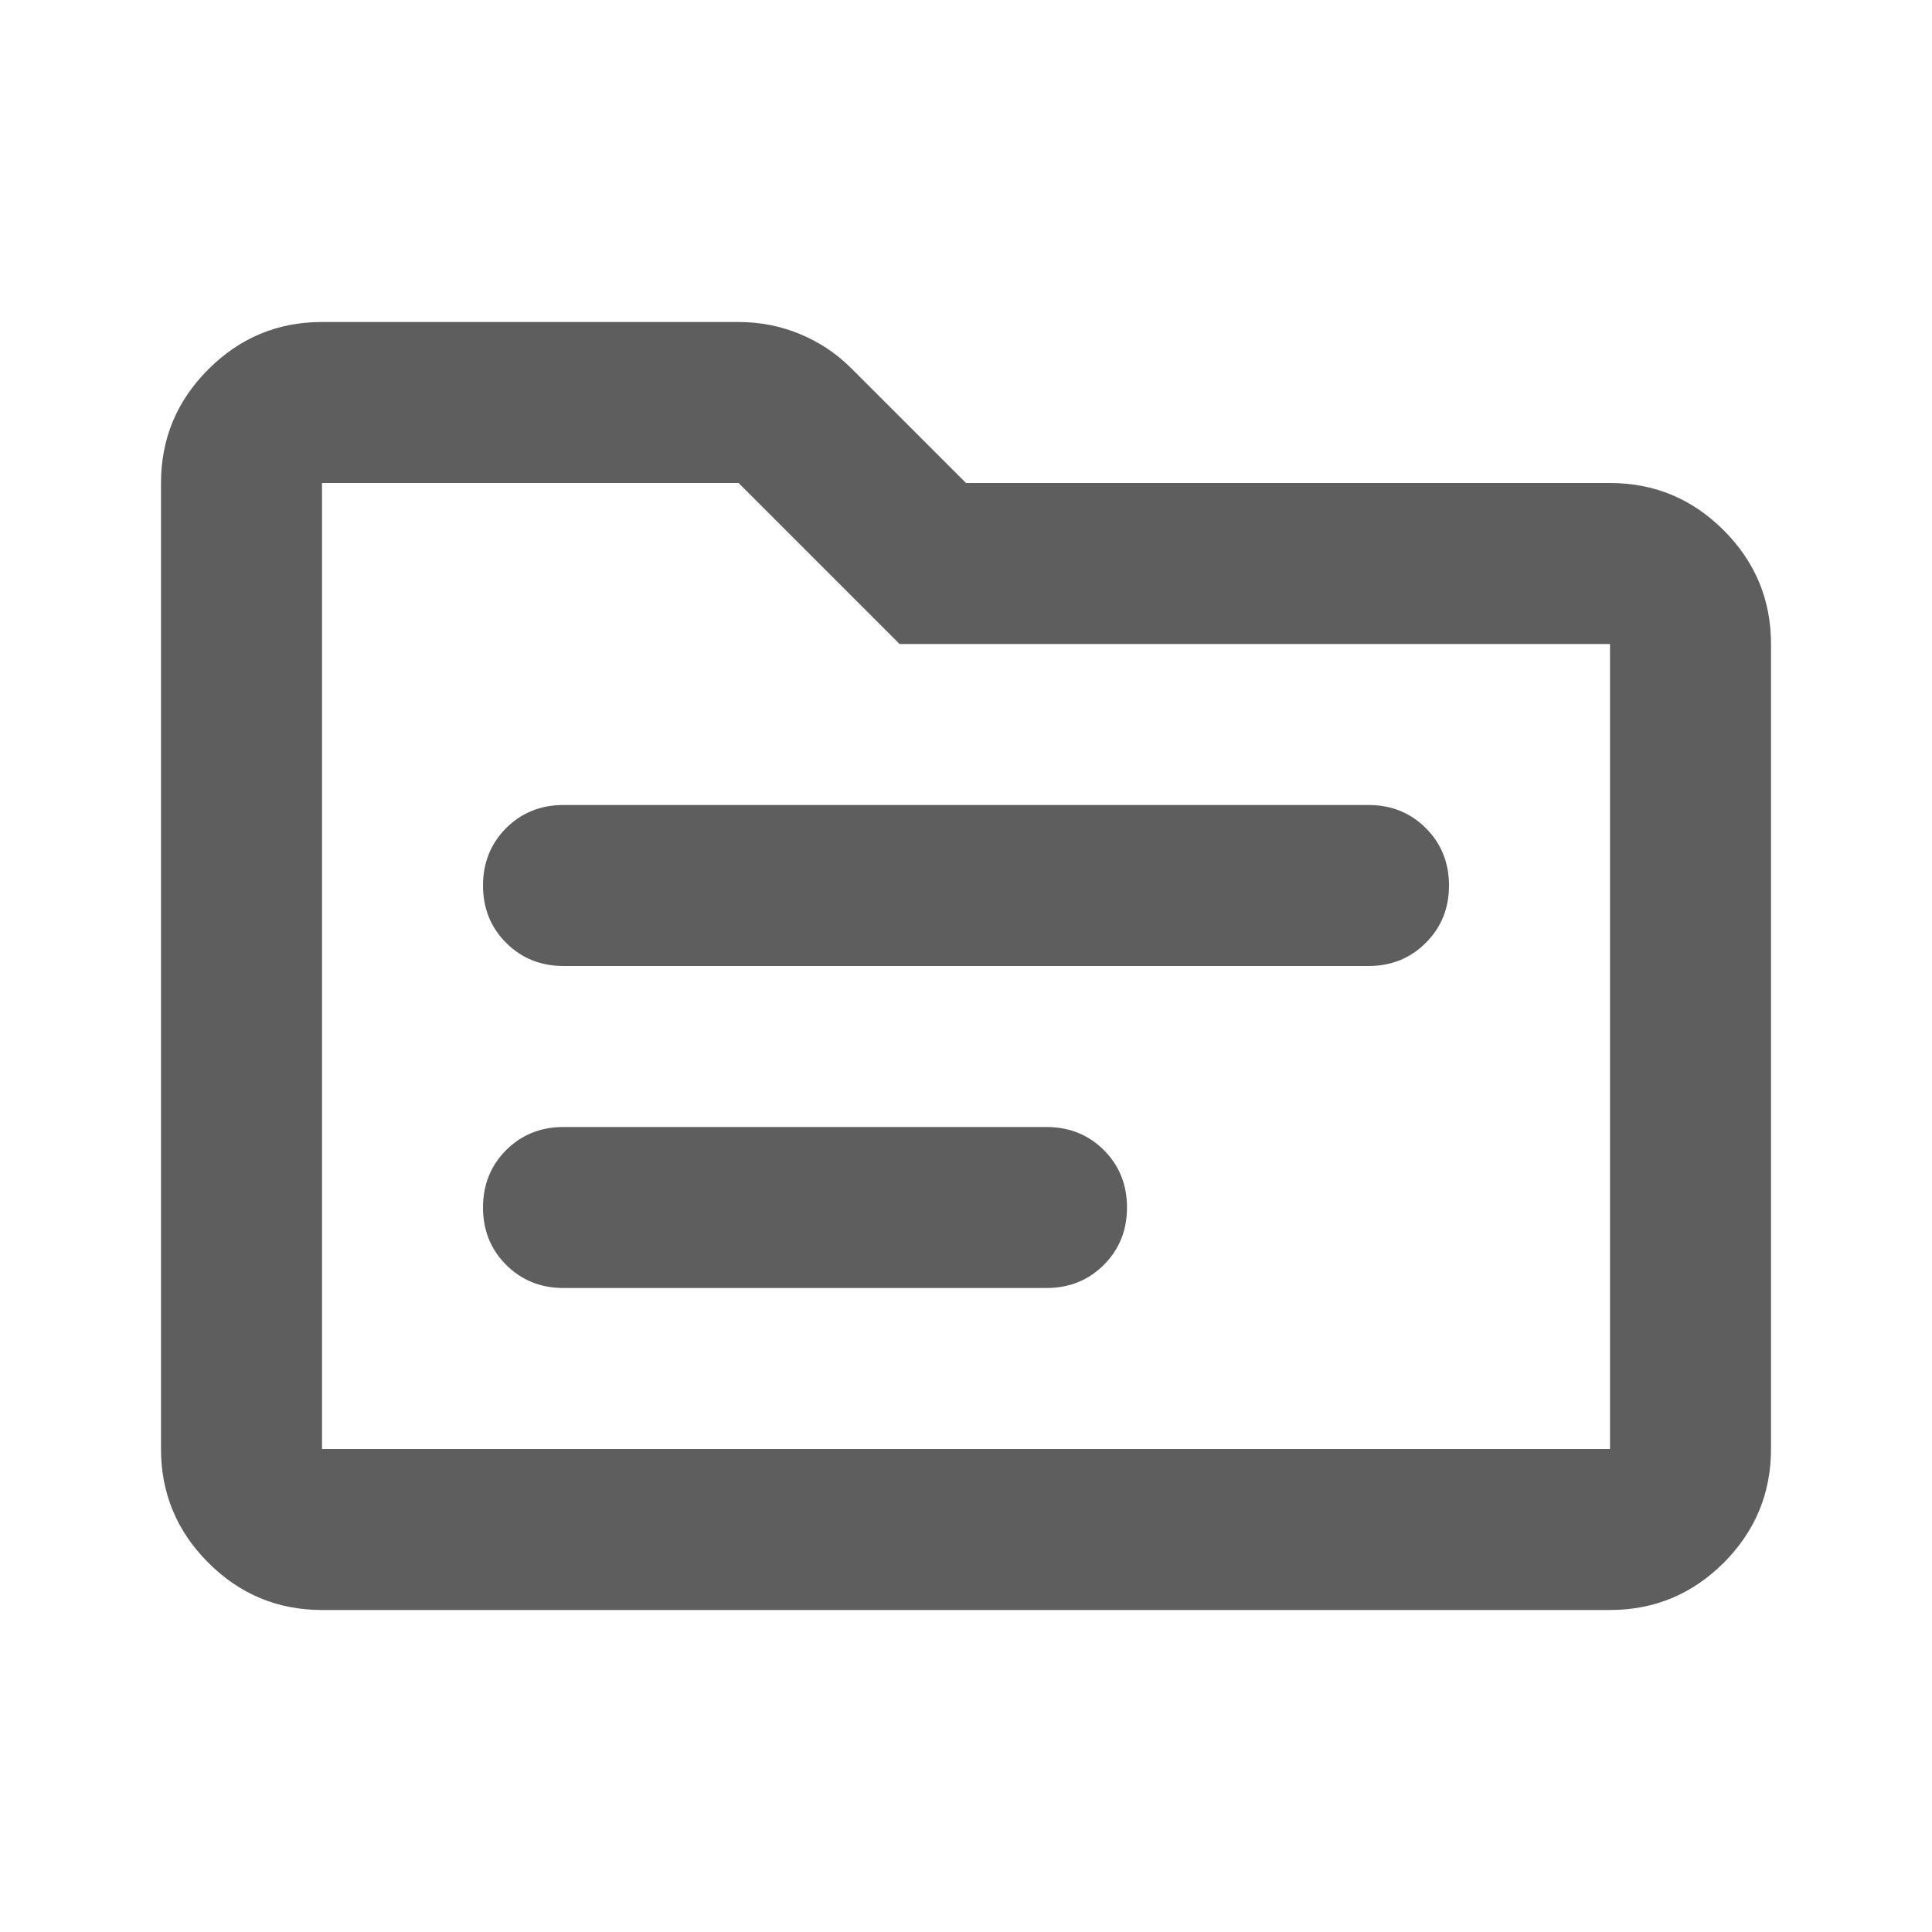
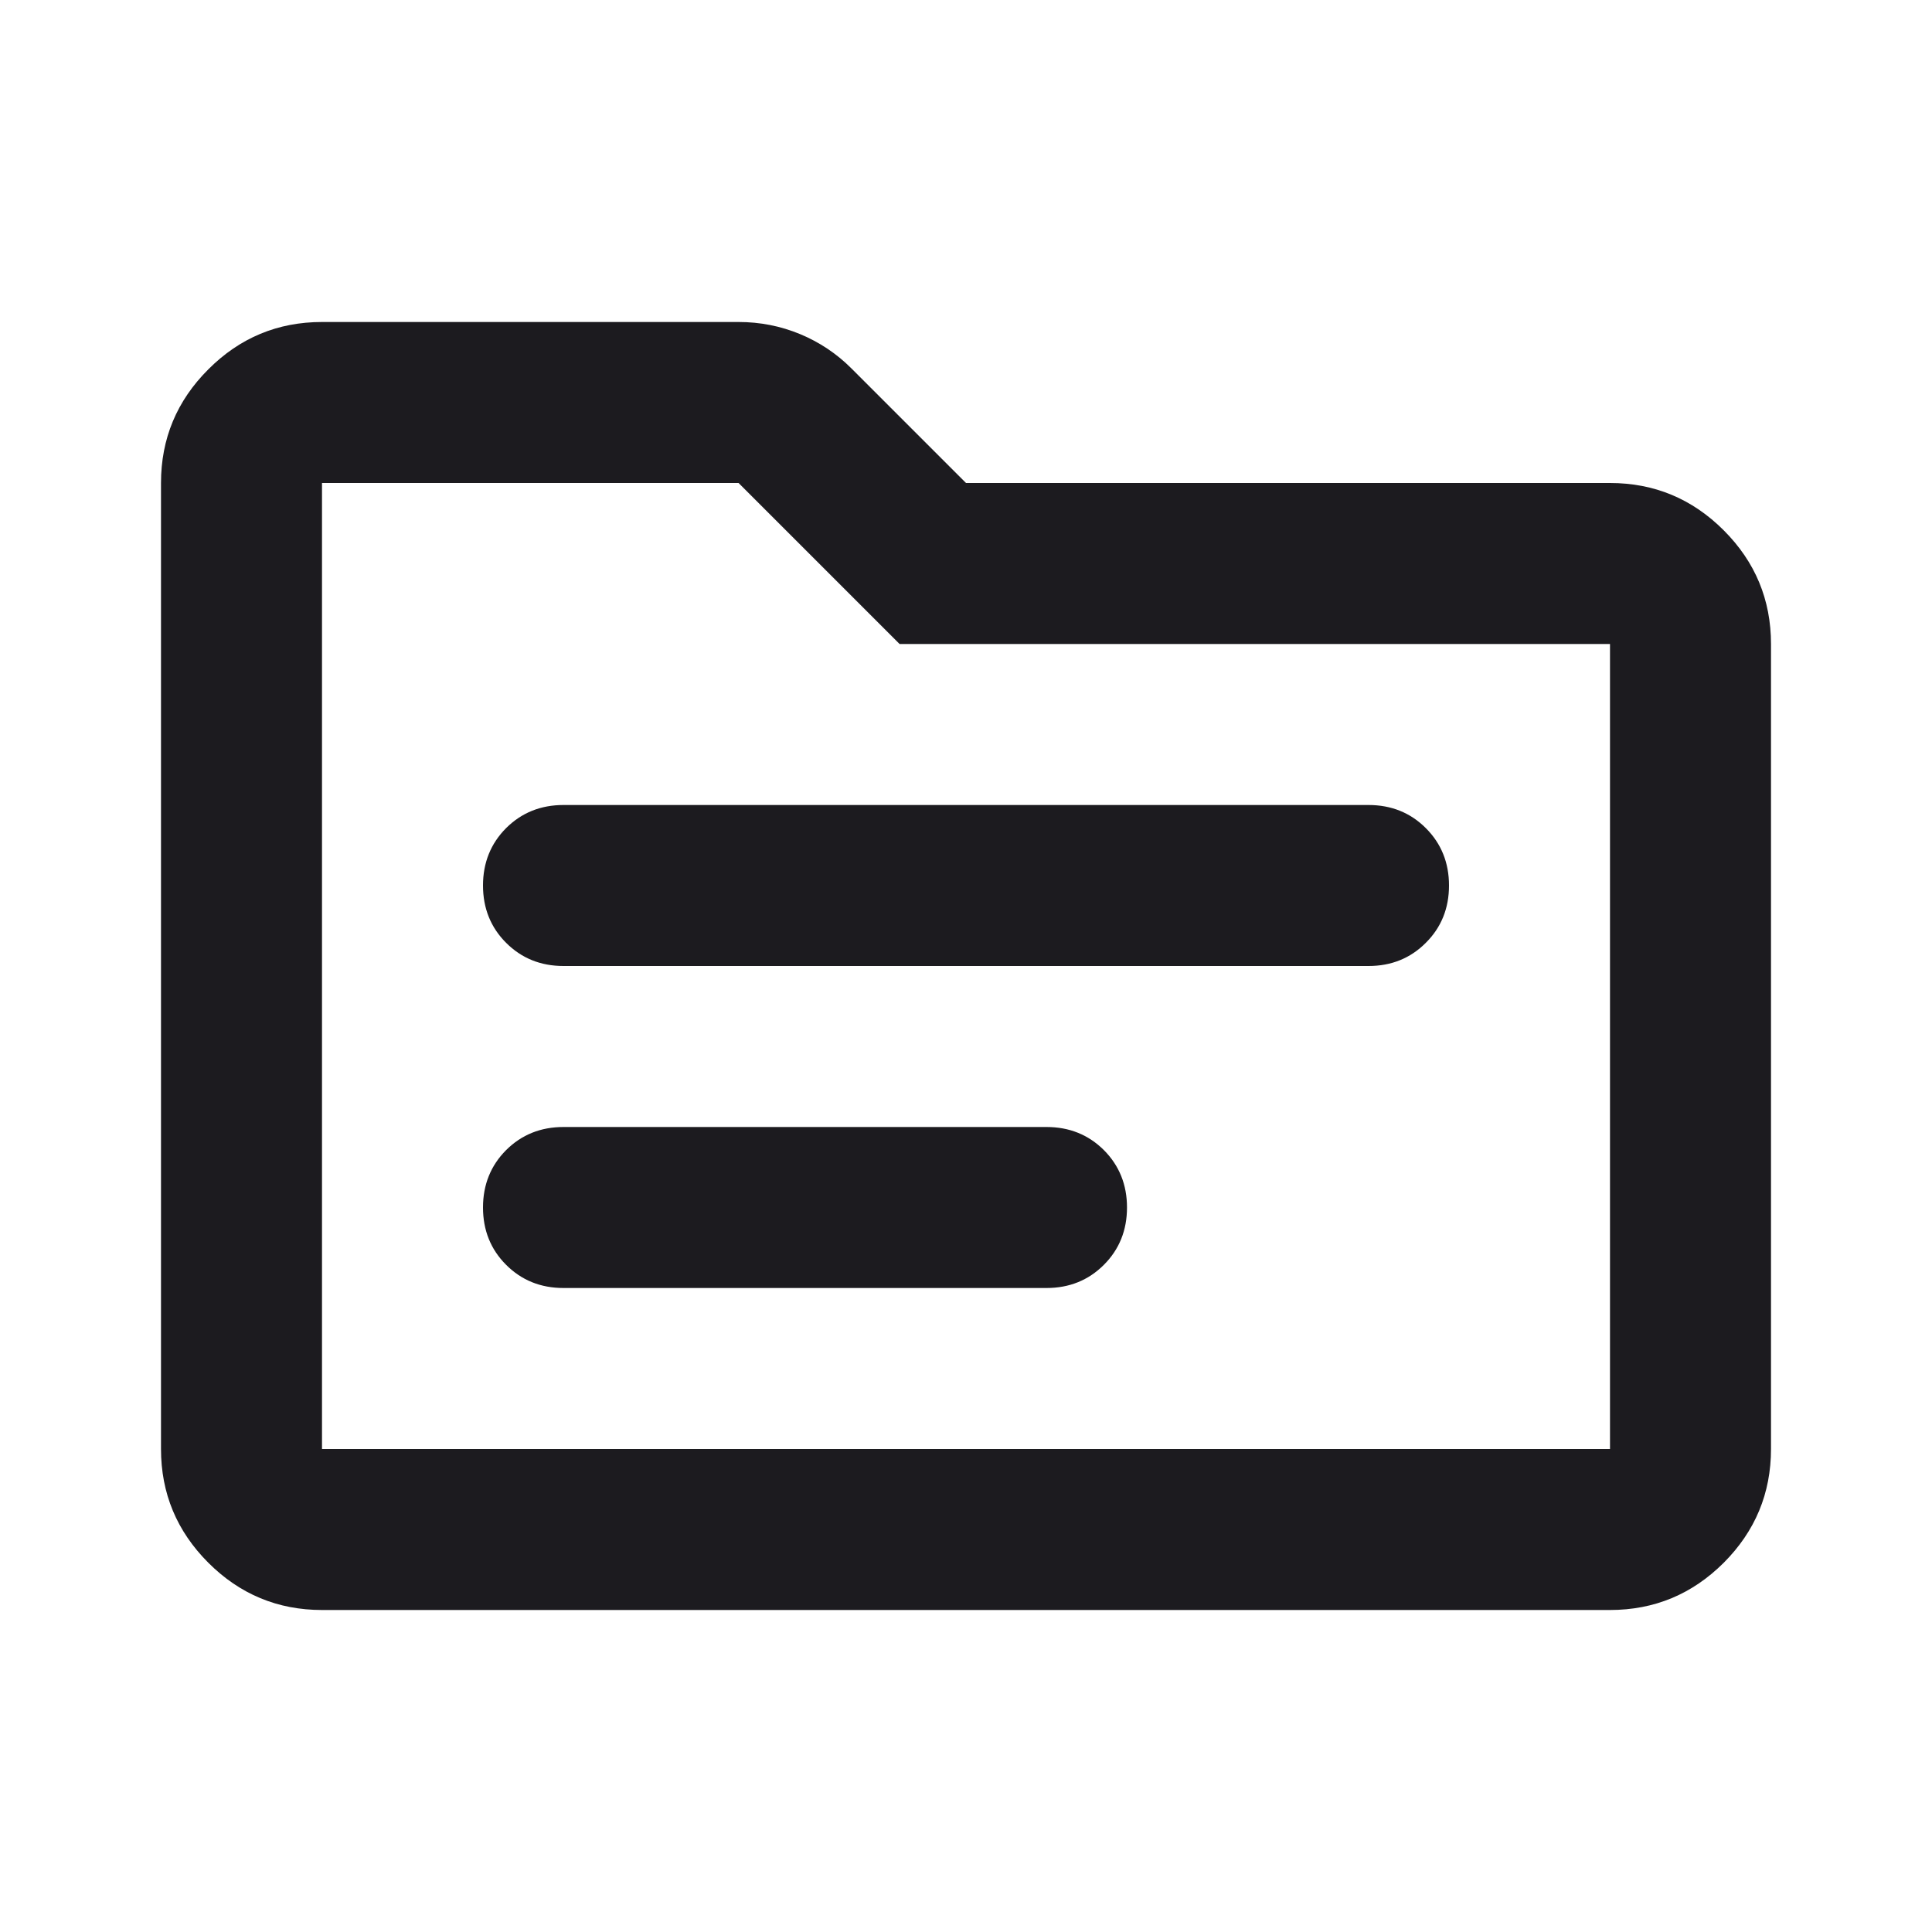
<svg xmlns="http://www.w3.org/2000/svg" width="24" height="24" viewBox="0 0 24 24" fill="none">
  <mask id="mask0_302_2756" style="mask-type:alpha" maskUnits="userSpaceOnUse" x="0" y="0" width="24" height="24">
    <rect width="24" height="24" fill="#D9D9D9" />
  </mask>
  <g mask="url(#mask0_302_2756)">
-     <path d="M7 12H17C17.283 12 17.521 11.904 17.712 11.712C17.904 11.521 18 11.283 18 11C18 10.717 17.904 10.479 17.712 10.287C17.521 10.096 17.283 10 17 10H7C6.717 10 6.479 10.096 6.287 10.287C6.096 10.479 6 10.717 6 11C6 11.283 6.096 11.521 6.287 11.712C6.479 11.904 6.717 12 7 12ZM7 16H13C13.283 16 13.521 15.904 13.713 15.712C13.904 15.521 14 15.283 14 15C14 14.717 13.904 14.479 13.713 14.287C13.521 14.096 13.283 14 13 14H7C6.717 14 6.479 14.096 6.287 14.287C6.096 14.479 6 14.717 6 15C6 15.283 6.096 15.521 6.287 15.712C6.479 15.904 6.717 16 7 16ZM4 20C3.45 20 2.979 19.804 2.588 19.413C2.196 19.021 2 18.55 2 18V6C2 5.45 2.196 4.979 2.588 4.588C2.979 4.196 3.45 4 4 4H9.175C9.442 4 9.696 4.05 9.938 4.15C10.179 4.25 10.392 4.392 10.575 4.575L12 6H20C20.55 6 21.021 6.196 21.413 6.588C21.804 6.979 22 7.45 22 8V18C22 18.55 21.804 19.021 21.413 19.413C21.021 19.804 20.55 20 20 20H4ZM4 6V18H20V8H11.175L9.175 6H4Z" fill="#5E5E5E" />
+     <path d="M7 12H17C17.283 12 17.521 11.904 17.712 11.712C17.904 11.521 18 11.283 18 11C18 10.717 17.904 10.479 17.712 10.287C17.521 10.096 17.283 10 17 10H7C6.717 10 6.479 10.096 6.287 10.287C6.096 10.479 6 10.717 6 11C6 11.283 6.096 11.521 6.287 11.712C6.479 11.904 6.717 12 7 12ZM7 16H13C13.283 16 13.521 15.904 13.713 15.712C13.904 15.521 14 15.283 14 15C14 14.717 13.904 14.479 13.713 14.287C13.521 14.096 13.283 14 13 14H7C6.717 14 6.479 14.096 6.287 14.287C6.096 14.479 6 14.717 6 15C6 15.283 6.096 15.521 6.287 15.712C6.479 15.904 6.717 16 7 16ZM4 20C3.45 20 2.979 19.804 2.588 19.413C2.196 19.021 2 18.55 2 18V6C2 5.45 2.196 4.979 2.588 4.588C2.979 4.196 3.45 4 4 4H9.175C9.442 4 9.696 4.05 9.938 4.15C10.179 4.25 10.392 4.392 10.575 4.575L12 6H20C20.55 6 21.021 6.196 21.413 6.588C21.804 6.979 22 7.45 22 8V18C22 18.55 21.804 19.021 21.413 19.413C21.021 19.804 20.55 20 20 20H4ZM4 6V18H20V8H11.175L9.175 6H4Z" fill="#1C1B1F" />
  </g>
</svg>
